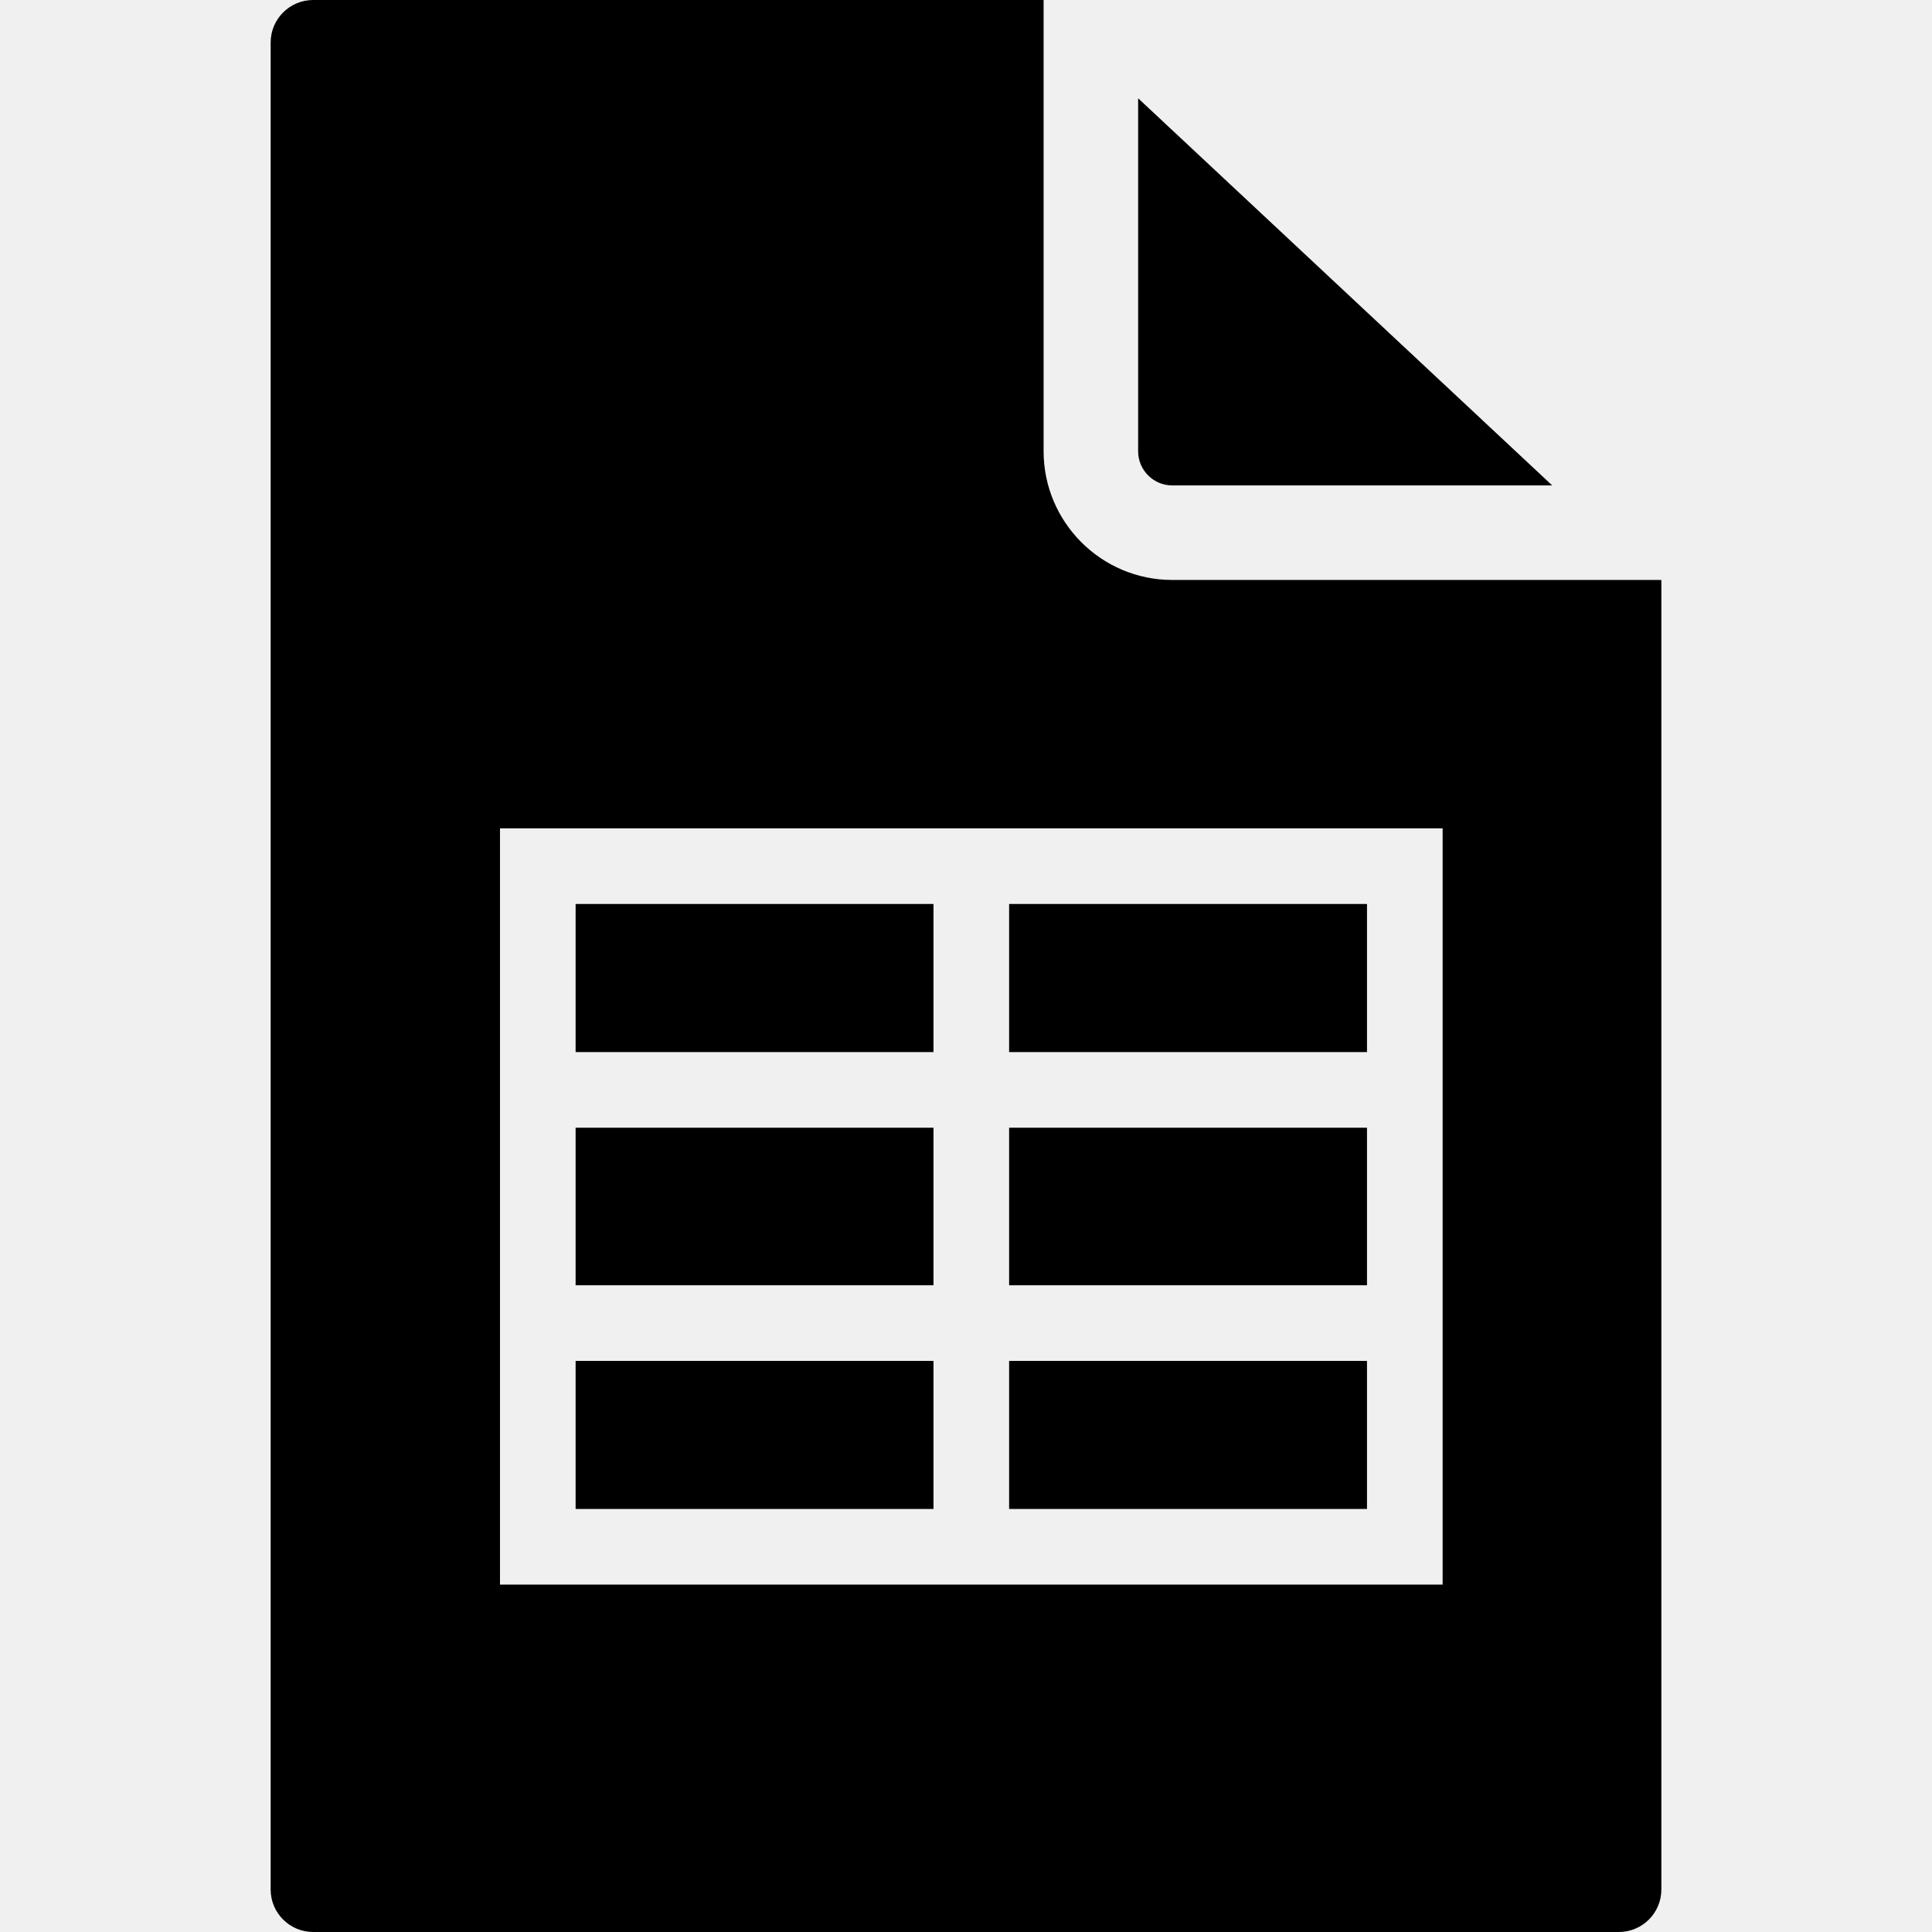
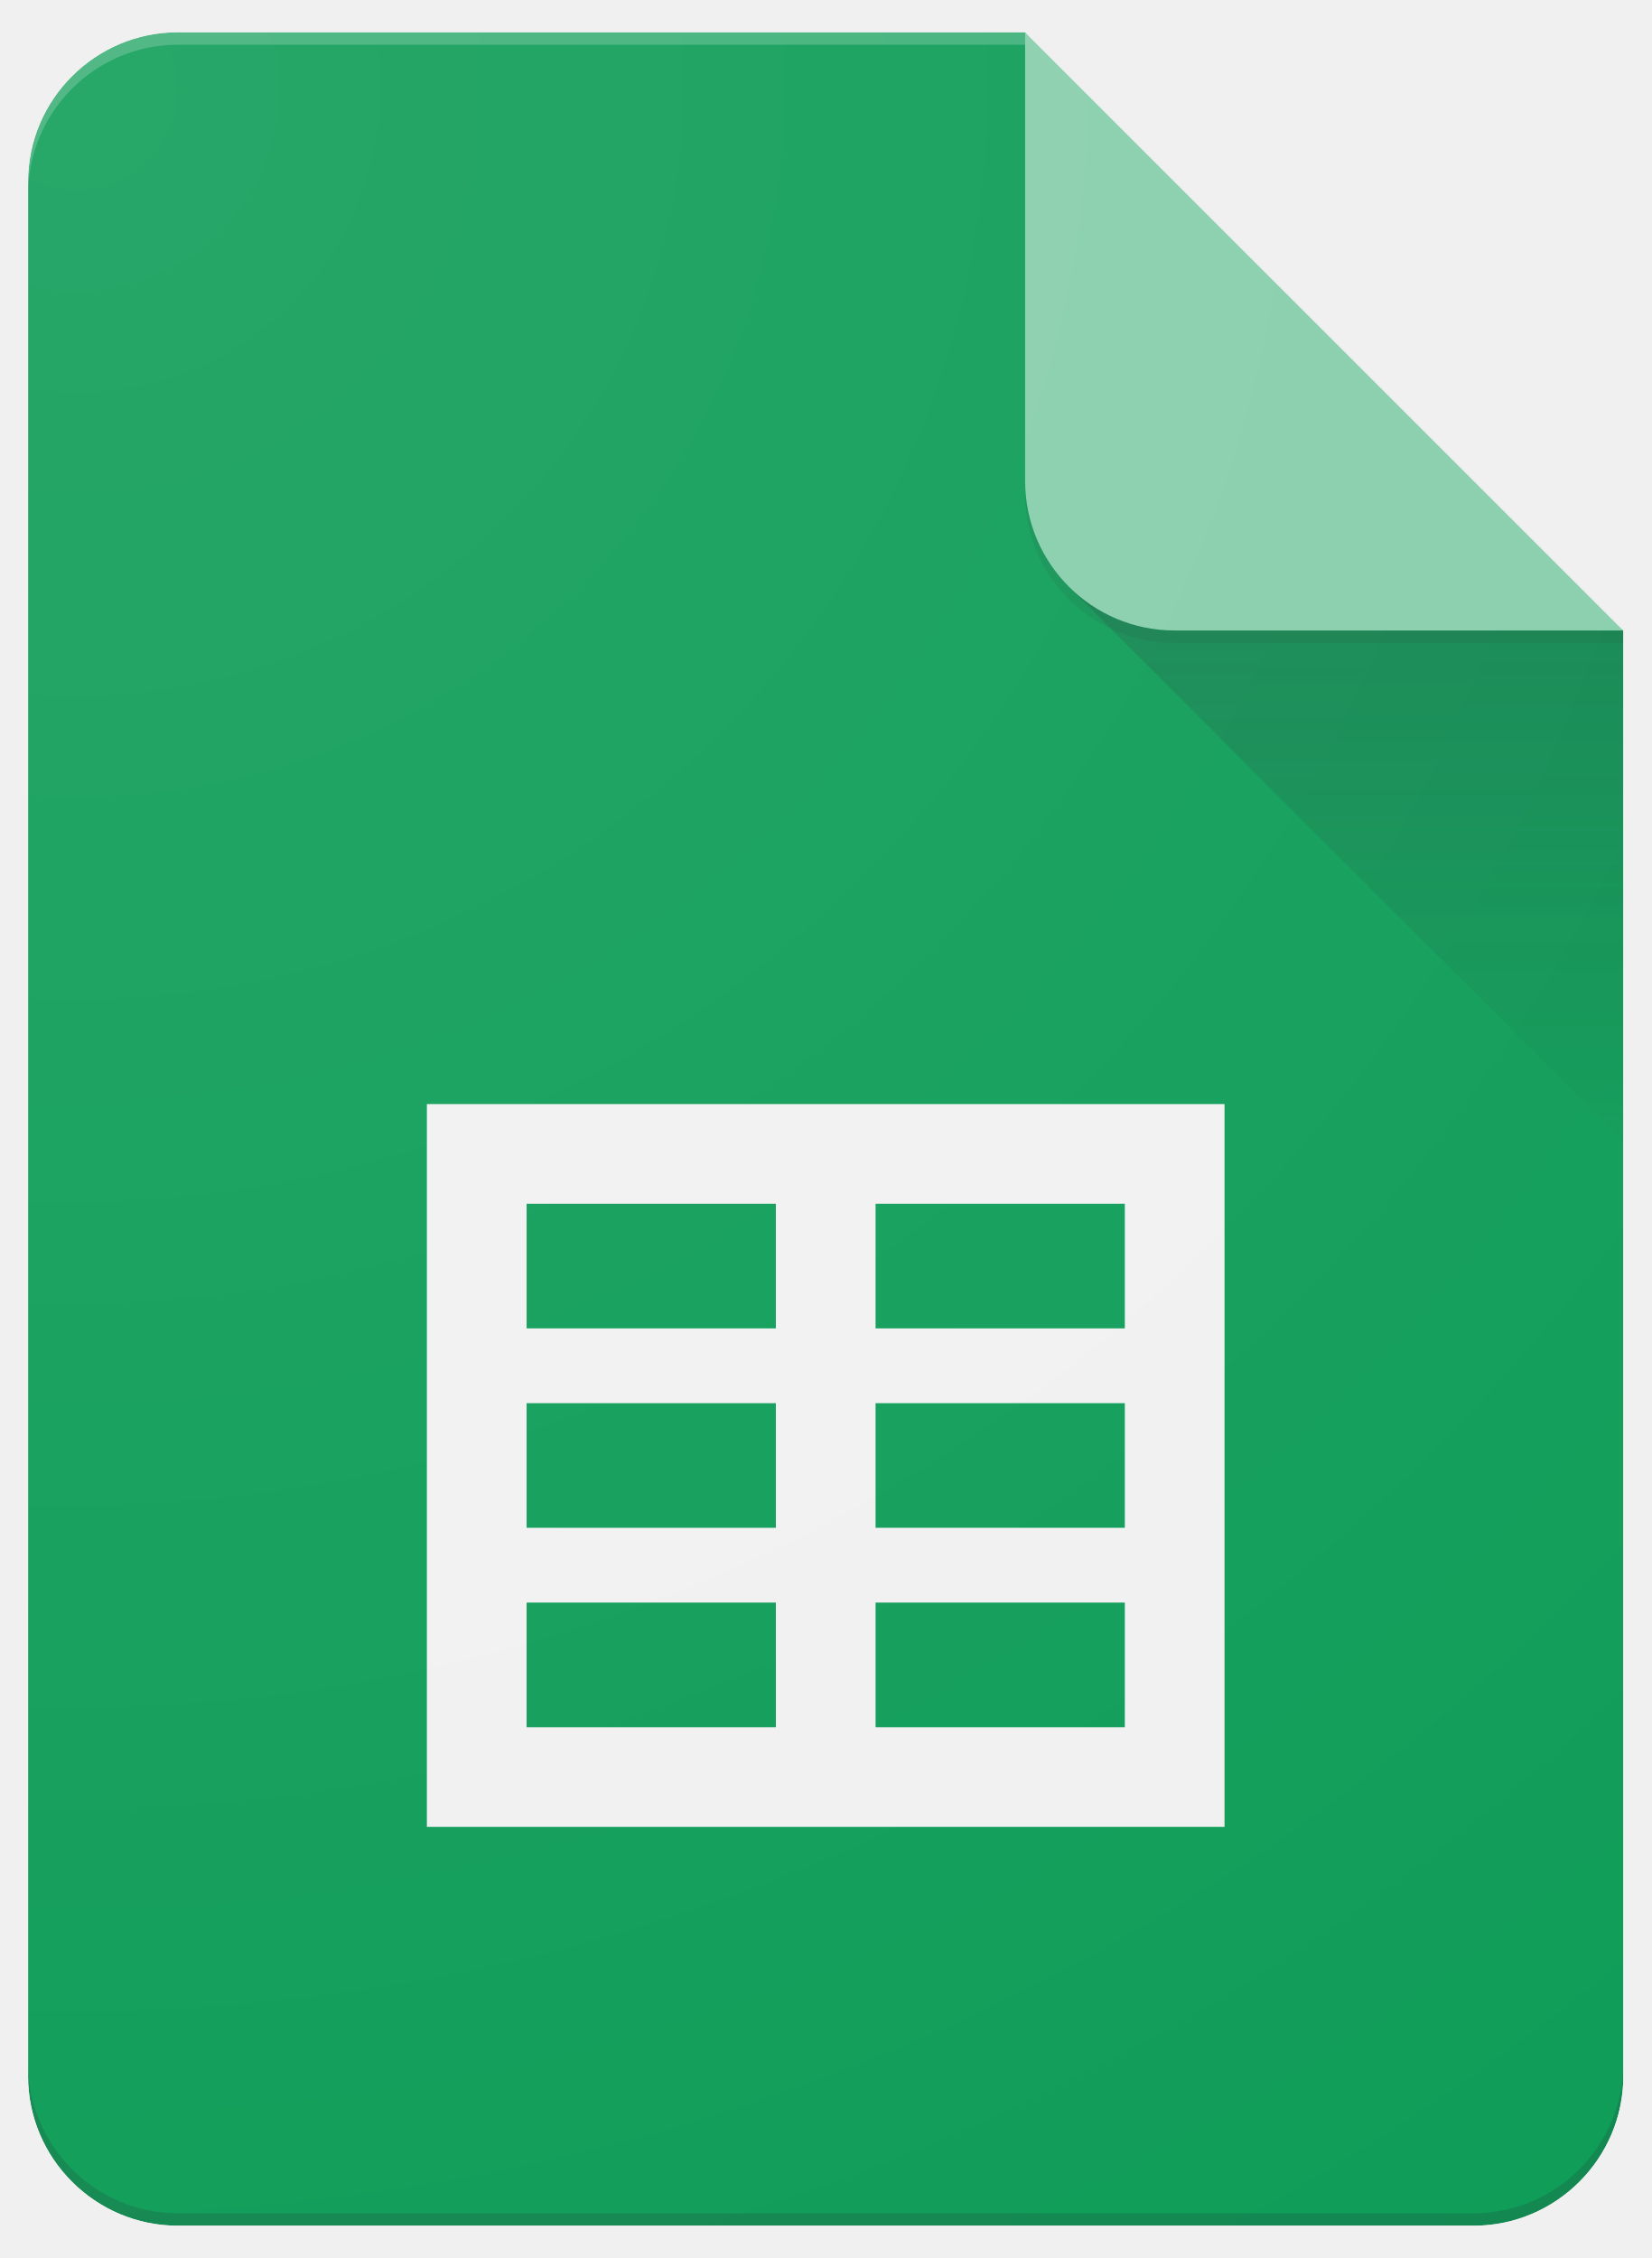
- <svg xmlns="http://www.w3.org/2000/svg" fill="#000000" height="800px" width="800px" version="1.1" id="Capa_1" viewBox="0 0 204.376 204.376" xml:space="preserve">
-   <path d="M171.247,204.376c2.485,0,4.5-2.015,4.5-4.5V61.35h-51.744c-7.502,0-13.605-6.107-13.605-13.614V0H33.13  c-2.485,0-4.5,2.015-4.5,4.5v195.376c0,2.485,2.015,4.5,4.5,4.5H171.247z M52.891,87.627h99.717v80H52.891V87.627z M106.749,143.96  h37.858v15.667h-37.858V143.96z M60.891,119.294h37.858v16.666H60.891V119.294z M60.891,143.96h37.858v15.667H60.891V143.96z   M106.749,95.627h37.858v15.667h-37.858V95.627z M106.749,119.294h37.858v16.666h-37.858V119.294z M60.891,95.627h37.858v15.667  H60.891V95.627z M120.397,47.736v-37.34L164.2,51.35h-40.197C122.014,51.35,120.397,49.729,120.397,47.736z" />
+ <svg xmlns="http://www.w3.org/2000/svg" xmlns:xlink="http://www.w3.org/1999/xlink" width="49px" height="67px" viewBox="0 0 49 67" version="1.1">
+   <defs>
+     <path d="M29.583,0 L4.438,0 C1.997,0 0,1.997 0,4.438 L0,60.646 C0,63.086 1.997,65.083 4.438,65.083 L42.896,65.083 C45.336,65.083 47.333,63.086 47.333,60.646 L47.333,17.75 L29.583,0 Z" id="path-1" />
+     <path d="M29.583,0 L4.438,0 C1.997,0 0,1.997 0,4.438 L0,60.646 C0,63.086 1.997,65.083 4.438,65.083 L42.896,65.083 C45.336,65.083 47.333,63.086 47.333,60.646 L47.333,17.75 L29.583,0 Z" id="path-3" />
+     <path d="M29.583,0 L4.438,0 C1.997,0 0,1.997 0,4.438 L0,60.646 C0,63.086 1.997,65.083 4.438,65.083 L42.896,65.083 C45.336,65.083 47.333,63.086 47.333,60.646 L47.333,17.75 L29.583,0 Z" id="path-5" />
+     <linearGradient x1="50.005%" y1="8.586%" x2="50.005%" y2="100.014%" id="linearGradient-7">
+       <stop stop-color="#263238" stop-opacity="0.2" offset="0%" />
+       <stop stop-color="#263238" stop-opacity="0.02" offset="100%" />
+     </linearGradient>
+     <path d="M29.583,0 L4.438,0 C1.997,0 0,1.997 0,4.438 L0,60.646 C0,63.086 1.997,65.083 4.438,65.083 L42.896,65.083 C45.336,65.083 47.333,63.086 47.333,60.646 L47.333,17.75 L29.583,0 Z" id="path-8" />
+     <path d="M29.583,0 L4.438,0 C1.997,0 0,1.997 0,4.438 L0,60.646 C0,63.086 1.997,65.083 4.438,65.083 L42.896,65.083 C45.336,65.083 47.333,63.086 47.333,60.646 L47.333,17.75 L29.583,0 Z" id="path-10" />
+     <path d="M29.583,0 L4.438,0 C1.997,0 0,1.997 0,4.438 L0,60.646 C0,63.086 1.997,65.083 4.438,65.083 L42.896,65.083 C45.336,65.083 47.333,63.086 47.333,60.646 L47.333,17.75 L29.583,0 Z" id="path-12" />
+     <path d="M29.583,0 L4.438,0 C1.997,0 0,1.997 0,4.438 L0,60.646 C0,63.086 1.997,65.083 4.438,65.083 L42.896,65.083 C45.336,65.083 47.333,63.086 47.333,60.646 L47.333,17.75 L29.583,0 Z" id="path-14" />
+     <radialGradient cx="3.168%" cy="2.717%" fx="3.168%" fy="2.717%" r="161.249%" gradientTransform="translate(0.03168,0.027174),scale(1,0.727273),translate(-0.03168,-0.027174)" id="radialGradient-16">
+       <stop stop-color="#FFFFFF" stop-opacity="0.1" offset="0%" />
+       <stop stop-color="#FFFFFF" stop-opacity="0" offset="100%" />
+     </radialGradient>
+   </defs>
+   <g id="Page-1" stroke="none" stroke-width="1" fill="none" fill-rule="evenodd">
+     <g id="Consumer-Apps-Sheets-Large-VD-R8-" transform="translate(-451, -451)">
+       <g id="Hero" transform="translate(0, 63)">
+         <g id="Personal" transform="translate(277, 299)">
+           <g id="Sheets-icon" transform="translate(174.8333, 89.95833)">
+             <g id="Group">
+               <g id="Clipped">
+                 <mask id="mask-2" fill="white">
+                   <use xlink:href="#path-1" />
+                 </mask>
+                 <g id="SVGID_1_" />
+                 <path d="M29.583,0 L4.438,0 C1.997,0 0,1.997 0,4.438 L0,60.646 C0,63.086 1.997,65.083 4.438,65.083 L42.896,65.083 C45.336,65.083 47.333,63.086 47.333,60.646 L47.333,17.75 L36.979,10.354 L29.583,0 Z" id="Path" fill="#0F9D58" fill-rule="nonzero" mask="url(#mask-2)" />
+               </g>
+               <g id="Clipped">
+                 <mask id="mask-4" fill="white">
+                   <use xlink:href="#path-3" />
+                 </mask>
+                 <g id="SVGID_1_" />
+                 <path d="M11.833,31.802 L11.833,53.25 L35.5,53.25 L35.5,31.802 L11.833,31.802 Z M22.188,50.292 L14.792,50.292 L14.792,46.594 L22.188,46.594 L22.188,50.292 Z M22.188,44.375 L14.792,44.375 L14.792,40.677 L22.188,40.677 L22.188,44.375 Z M22.188,38.458 L14.792,38.458 L14.792,34.76 L22.188,34.76 L22.188,38.458 Z M32.542,50.292 L25.146,50.292 L25.146,46.594 L32.542,46.594 L32.542,50.292 Z M32.542,44.375 L25.146,44.375 L25.146,40.677 L32.542,40.677 L32.542,44.375 Z M32.542,38.458 L25.146,38.458 L25.146,34.76 L32.542,34.76 L32.542,38.458 Z" id="Shape" fill="#F1F1F1" fill-rule="nonzero" mask="url(#mask-4)" />
+               </g>
+               <g id="Clipped">
+                 <mask id="mask-6" fill="white">
+                   <use xlink:href="#path-5" />
+                 </mask>
+                 <g id="SVGID_1_" />
+                 <polygon id="Path" fill="url(#linearGradient-7)" fill-rule="nonzero" mask="url(#mask-6)" points="30.881 16.452 47.333 32.9 47.333 17.75" />
+               </g>
+               <g id="Clipped">
+                 <mask id="mask-9" fill="white">
+                   <use xlink:href="#path-8" />
+                 </mask>
+                 <g id="SVGID_1_" />
+                 <g id="Group" mask="url(#mask-9)">
+                   <g transform="translate(26.625, -2.958333)">
+                     <path d="M2.958,2.958 L2.958,16.271 C2.958,18.723 4.944,20.708 7.396,20.708 L20.708,20.708 L2.958,2.958 Z" id="Path" fill="#87CEAC" fill-rule="nonzero" />
+                   </g>
+                 </g>
+               </g>
+               <g id="Clipped">
+                 <mask id="mask-11" fill="white">
+                   <use xlink:href="#path-10" />
+                 </mask>
+                 <g id="SVGID_1_" />
+                 <path d="M4.438,0 C1.997,0 0,1.997 0,4.438 L0,4.807 C0,2.367 1.997,0.37 4.438,0.37 L29.583,0.37 L29.583,0 L4.438,0 Z" id="Path" fill-opacity="0.2" fill="#FFFFFF" fill-rule="nonzero" mask="url(#mask-11)" />
+               </g>
+               <g id="Clipped">
+                 <mask id="mask-13" fill="white">
+                   <use xlink:href="#path-12" />
+                 </mask>
+                 <g id="SVGID_1_" />
+                 <path d="M42.896,64.714 L4.438,64.714 C1.997,64.714 0,62.717 0,60.276 L0,60.646 C0,63.086 1.997,65.083 4.438,65.083 L42.896,65.083 C45.336,65.083 47.333,63.086 47.333,60.646 L47.333,60.276 C47.333,62.717 45.336,64.714 42.896,64.714 Z" id="Path" fill-opacity="0.2" fill="#263238" fill-rule="nonzero" mask="url(#mask-13)" />
+               </g>
+               <g id="Clipped">
+                 <mask id="mask-15" fill="white">
+                   <use xlink:href="#path-14" />
+                 </mask>
+                 <g id="SVGID_1_" />
+                 <path d="M34.021,17.75 C31.569,17.75 29.583,15.764 29.583,13.312 L29.583,13.682 C29.583,16.134 31.569,18.12 34.021,18.12 L47.333,18.12 L47.333,17.75 L34.021,17.75 Z" id="Path" fill-opacity="0.1" fill="#263238" fill-rule="nonzero" mask="url(#mask-15)" />
+               </g>
+             </g>
+             <path d="M29.583,0 L4.438,0 C1.997,0 0,1.997 0,4.438 L0,60.646 C0,63.086 1.997,65.083 4.438,65.083 L42.896,65.083 C45.336,65.083 47.333,63.086 47.333,60.646 L47.333,17.75 L29.583,0 Z" id="Path" fill="url(#radialGradient-16)" fill-rule="nonzero" />
+           </g>
+         </g>
+       </g>
+     </g>
+   </g>
</svg>
